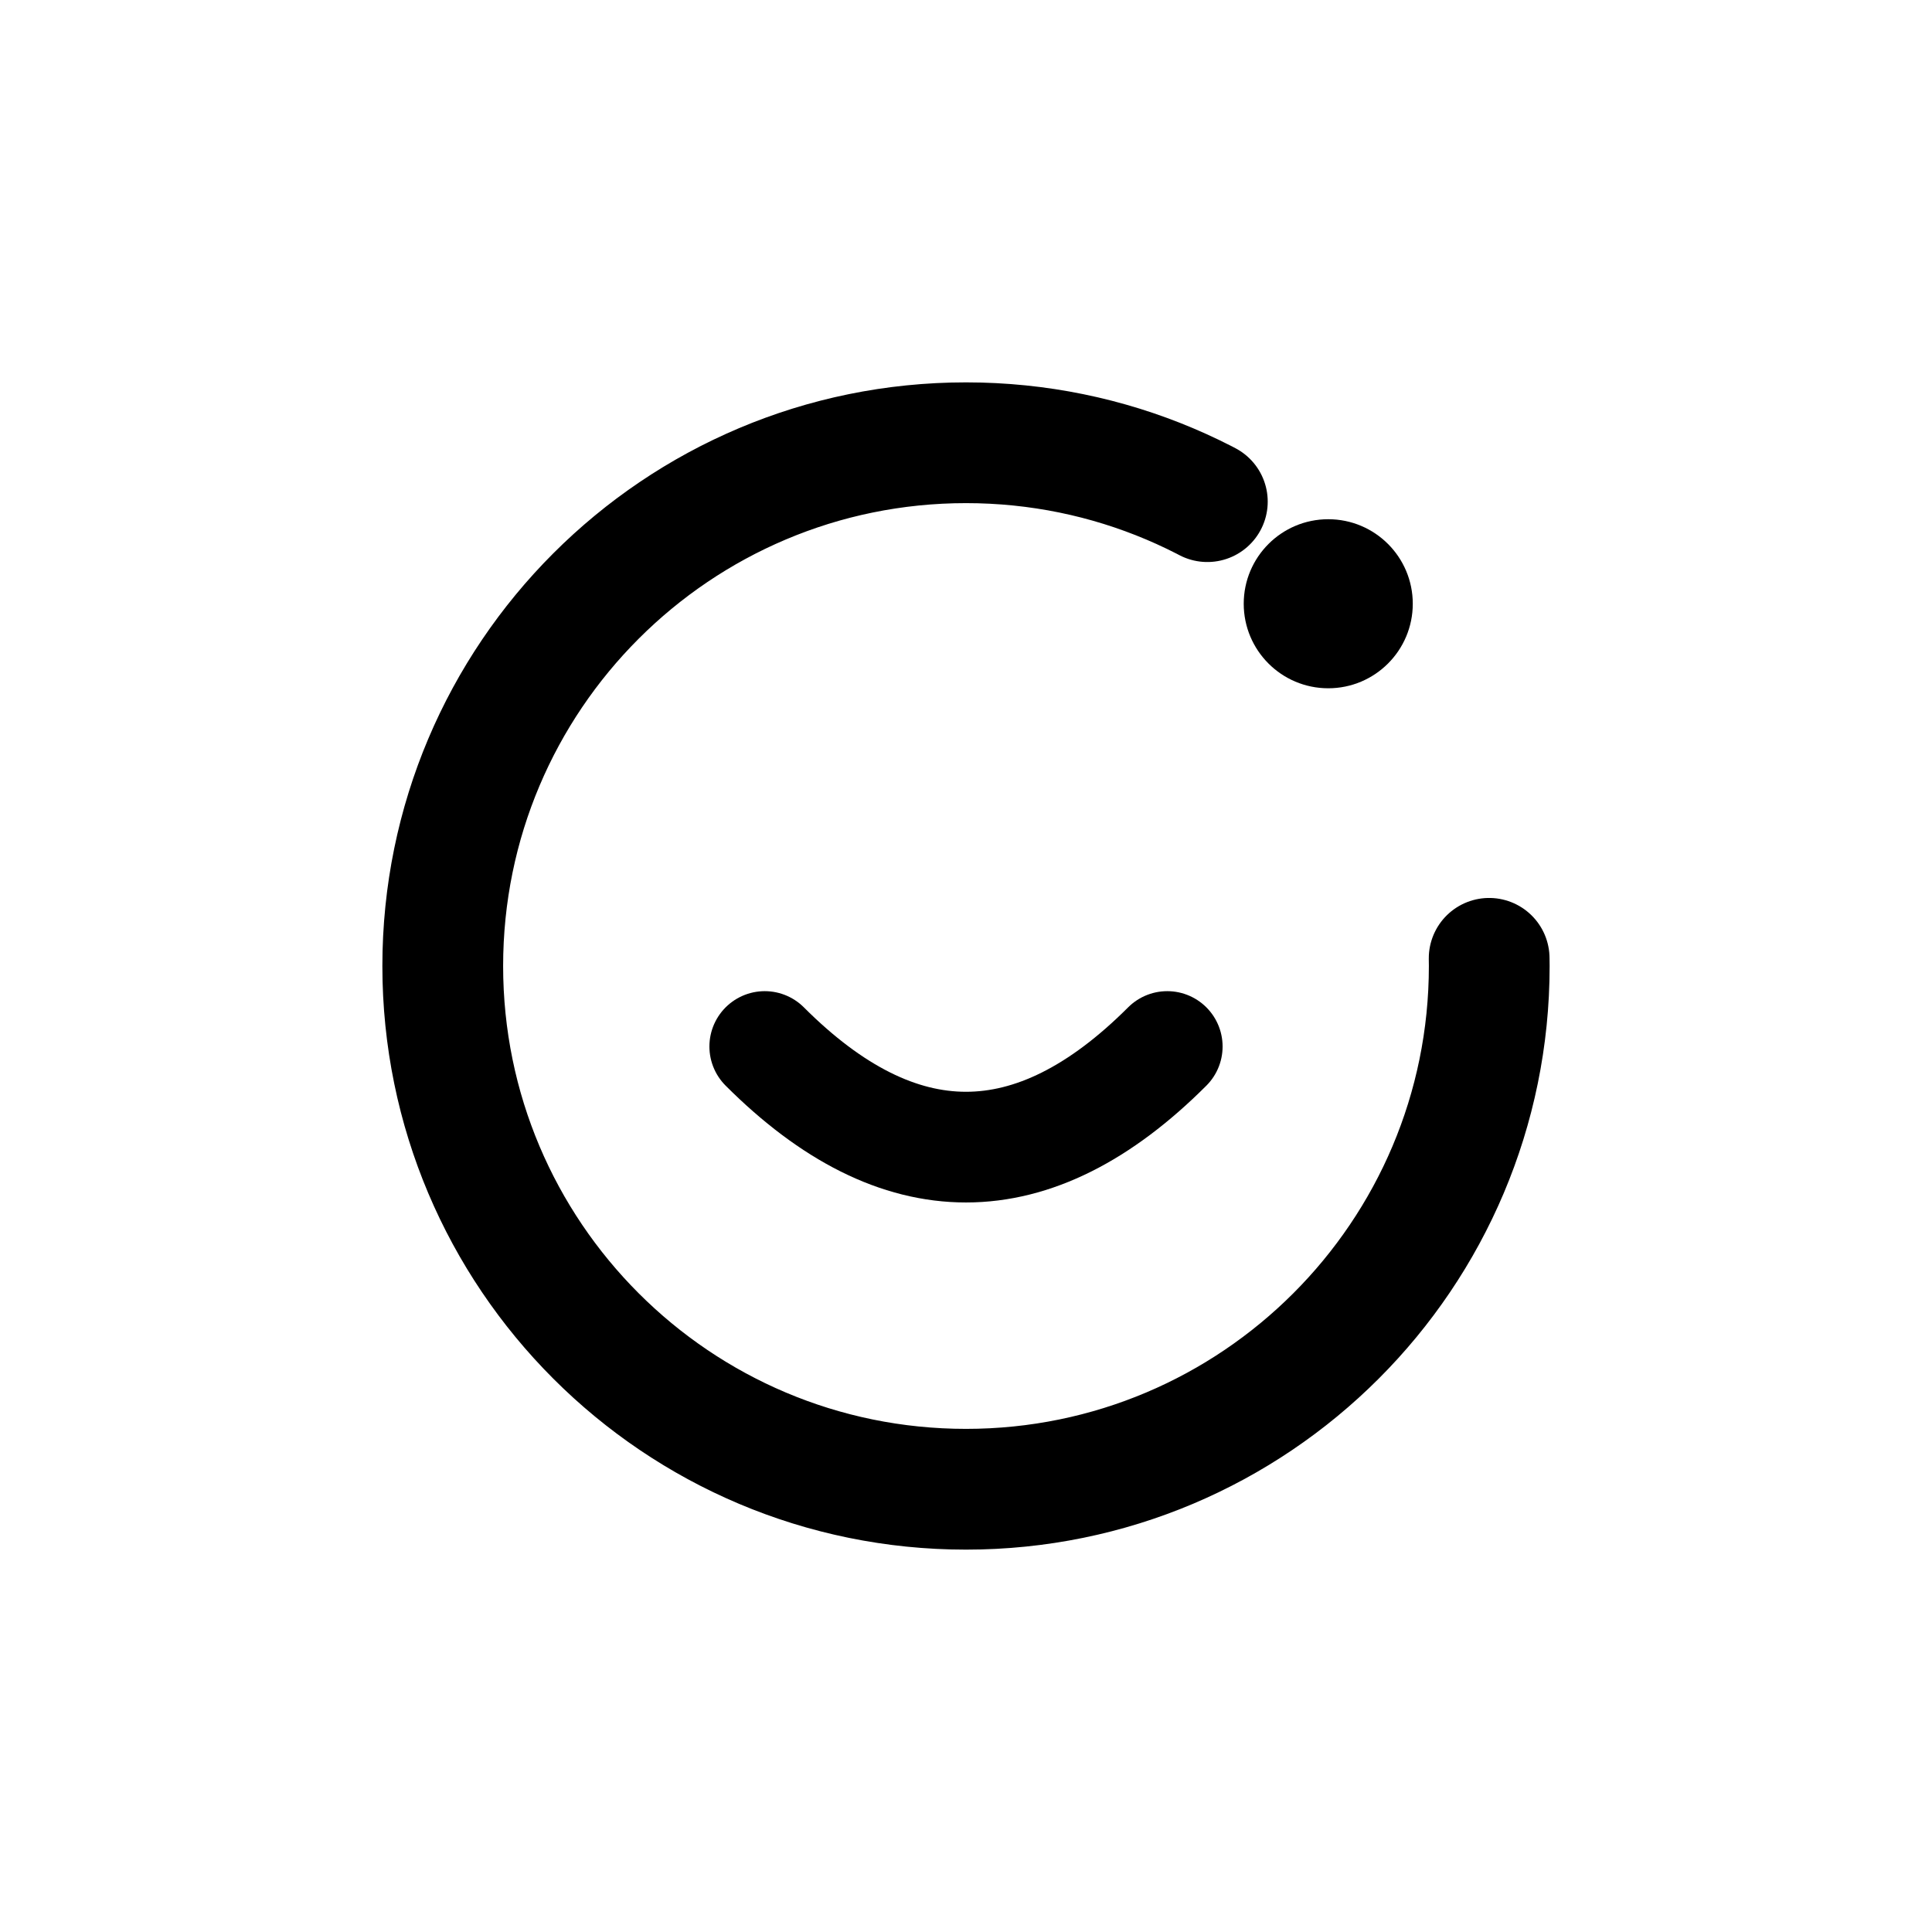
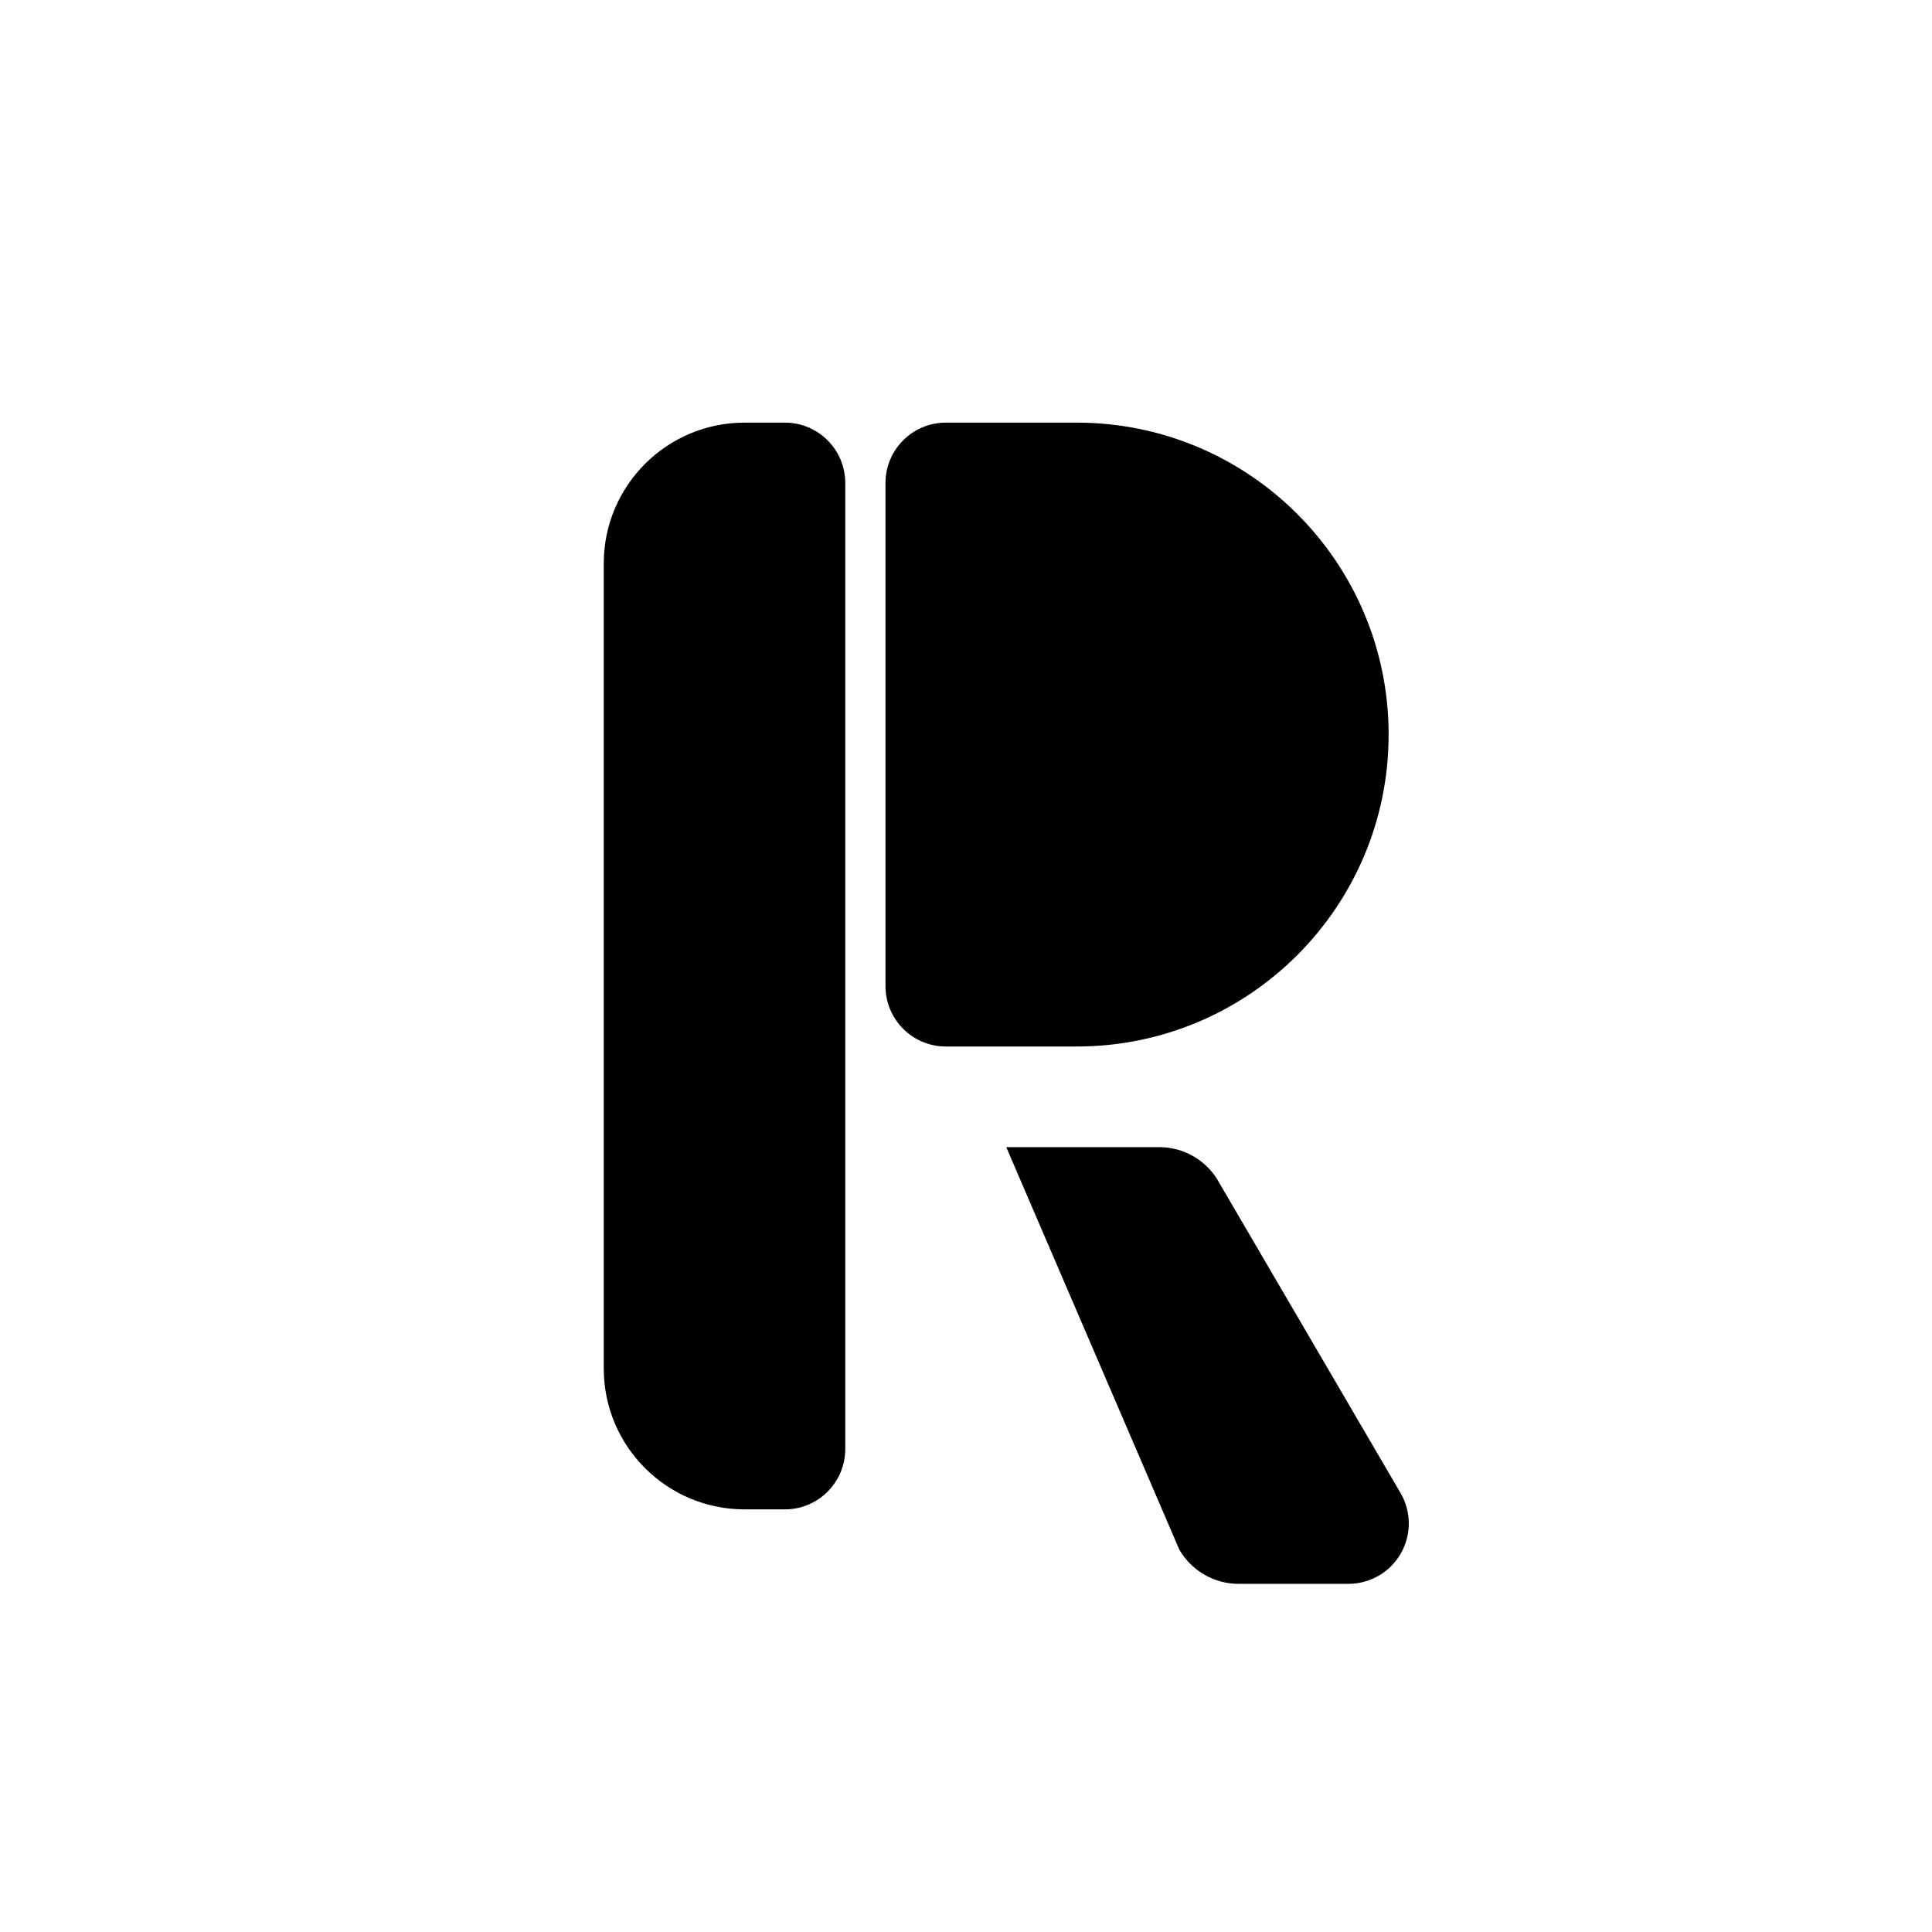
- <svg xmlns="http://www.w3.org/2000/svg" width="1024" height="1024" viewBox="0 0 96 96" fill="none" stroke="#000" stroke-linecap="round">
-   <circle cx="48" cy="48" r="26" stroke-width="6" stroke-dasharray="135 28" />
-   <path d="M38 52q10 10 20 0" stroke-width="5.5" />
-   <circle cx="66" cy="30" r="4.2" fill="#000" stroke="none" />
+ <svg xmlns="http://www.w3.org/2000/svg" width="1024" height="1024" viewBox="0 0 96 96" aria-hidden="true">
+   <path d="M30 28a7 7 0 0 1 7-7h2a3 3 0 0 1 3 3v48a3 3 0 0 1-3 3h-2a7 7 0 0 1-7-7z" fill="#000" />
+   <path d="M47 21h6.5A15.5 15.5 0 0 1 53.5 52H47a3 3 0 0 1-3-3V24a3 3 0 0 1 3-3z" fill="#000" />
+   <path d="M50 57h7.6a3.4 3.4 0 0 1 3 1.8l9 15.4a3 3 0 0 1-2.6 4.5h-5.4a3.4 3.4 0 0 1-3-1.7z" fill="#000" />
</svg>
